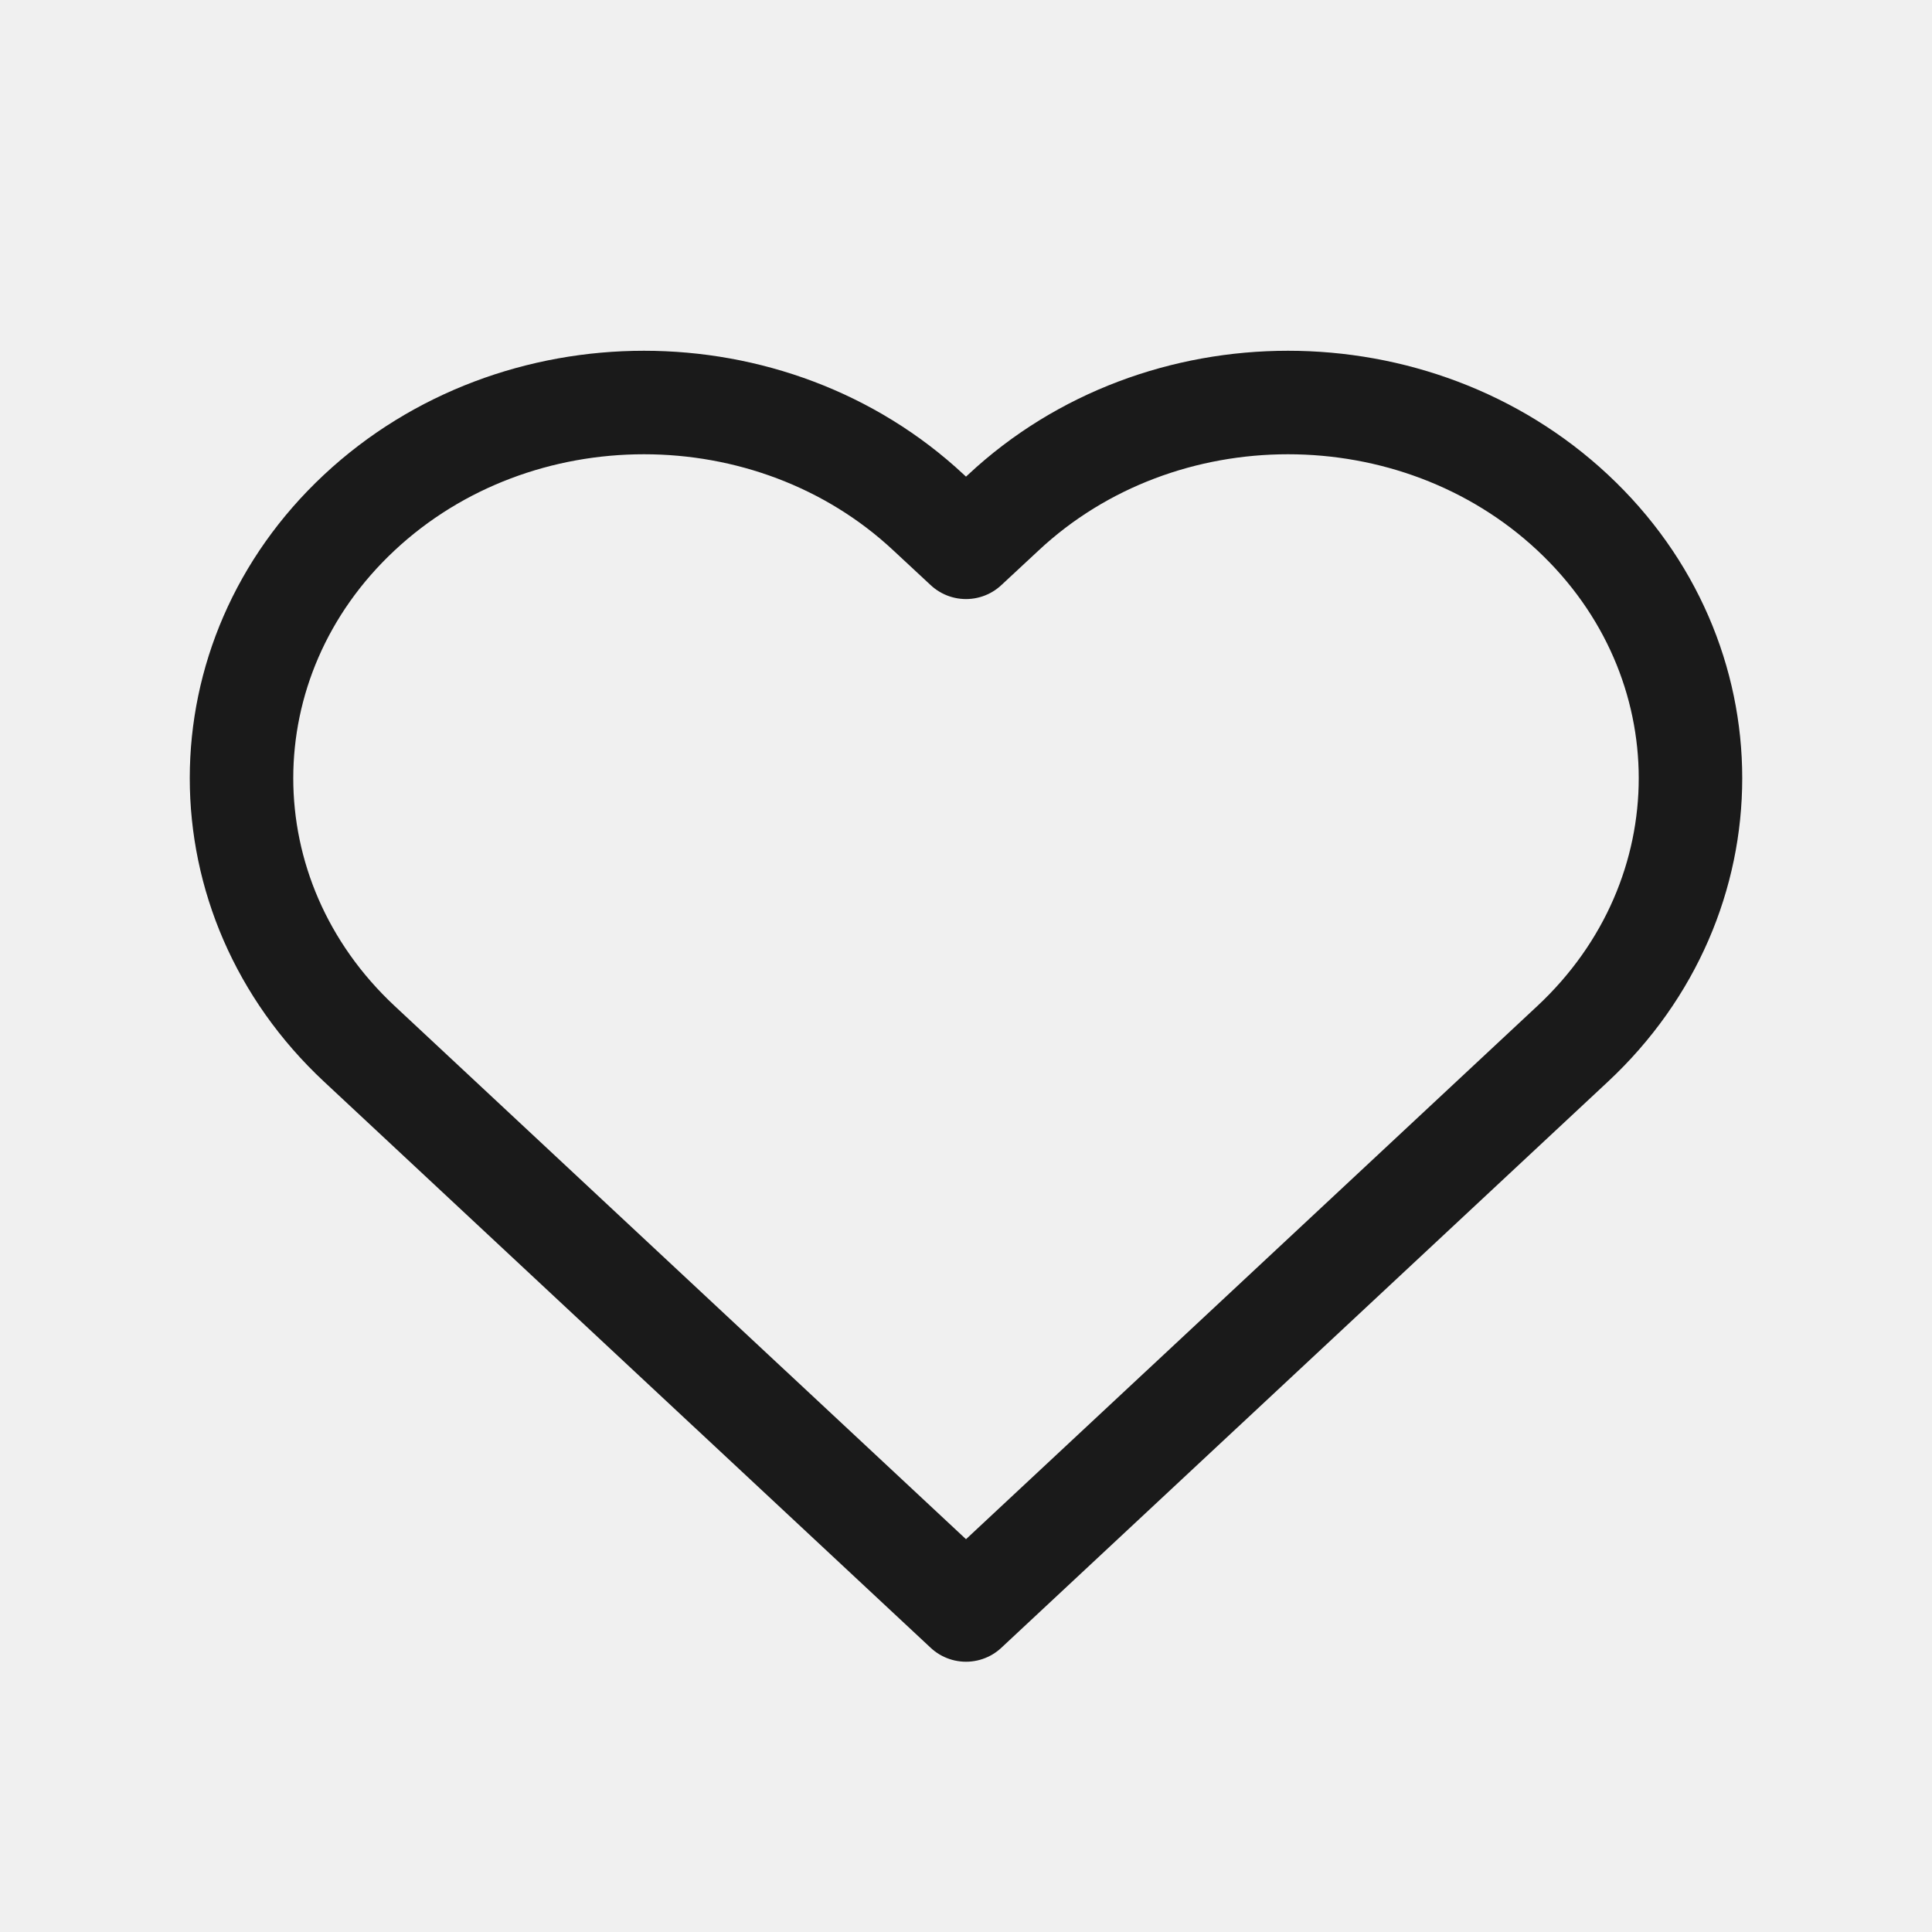
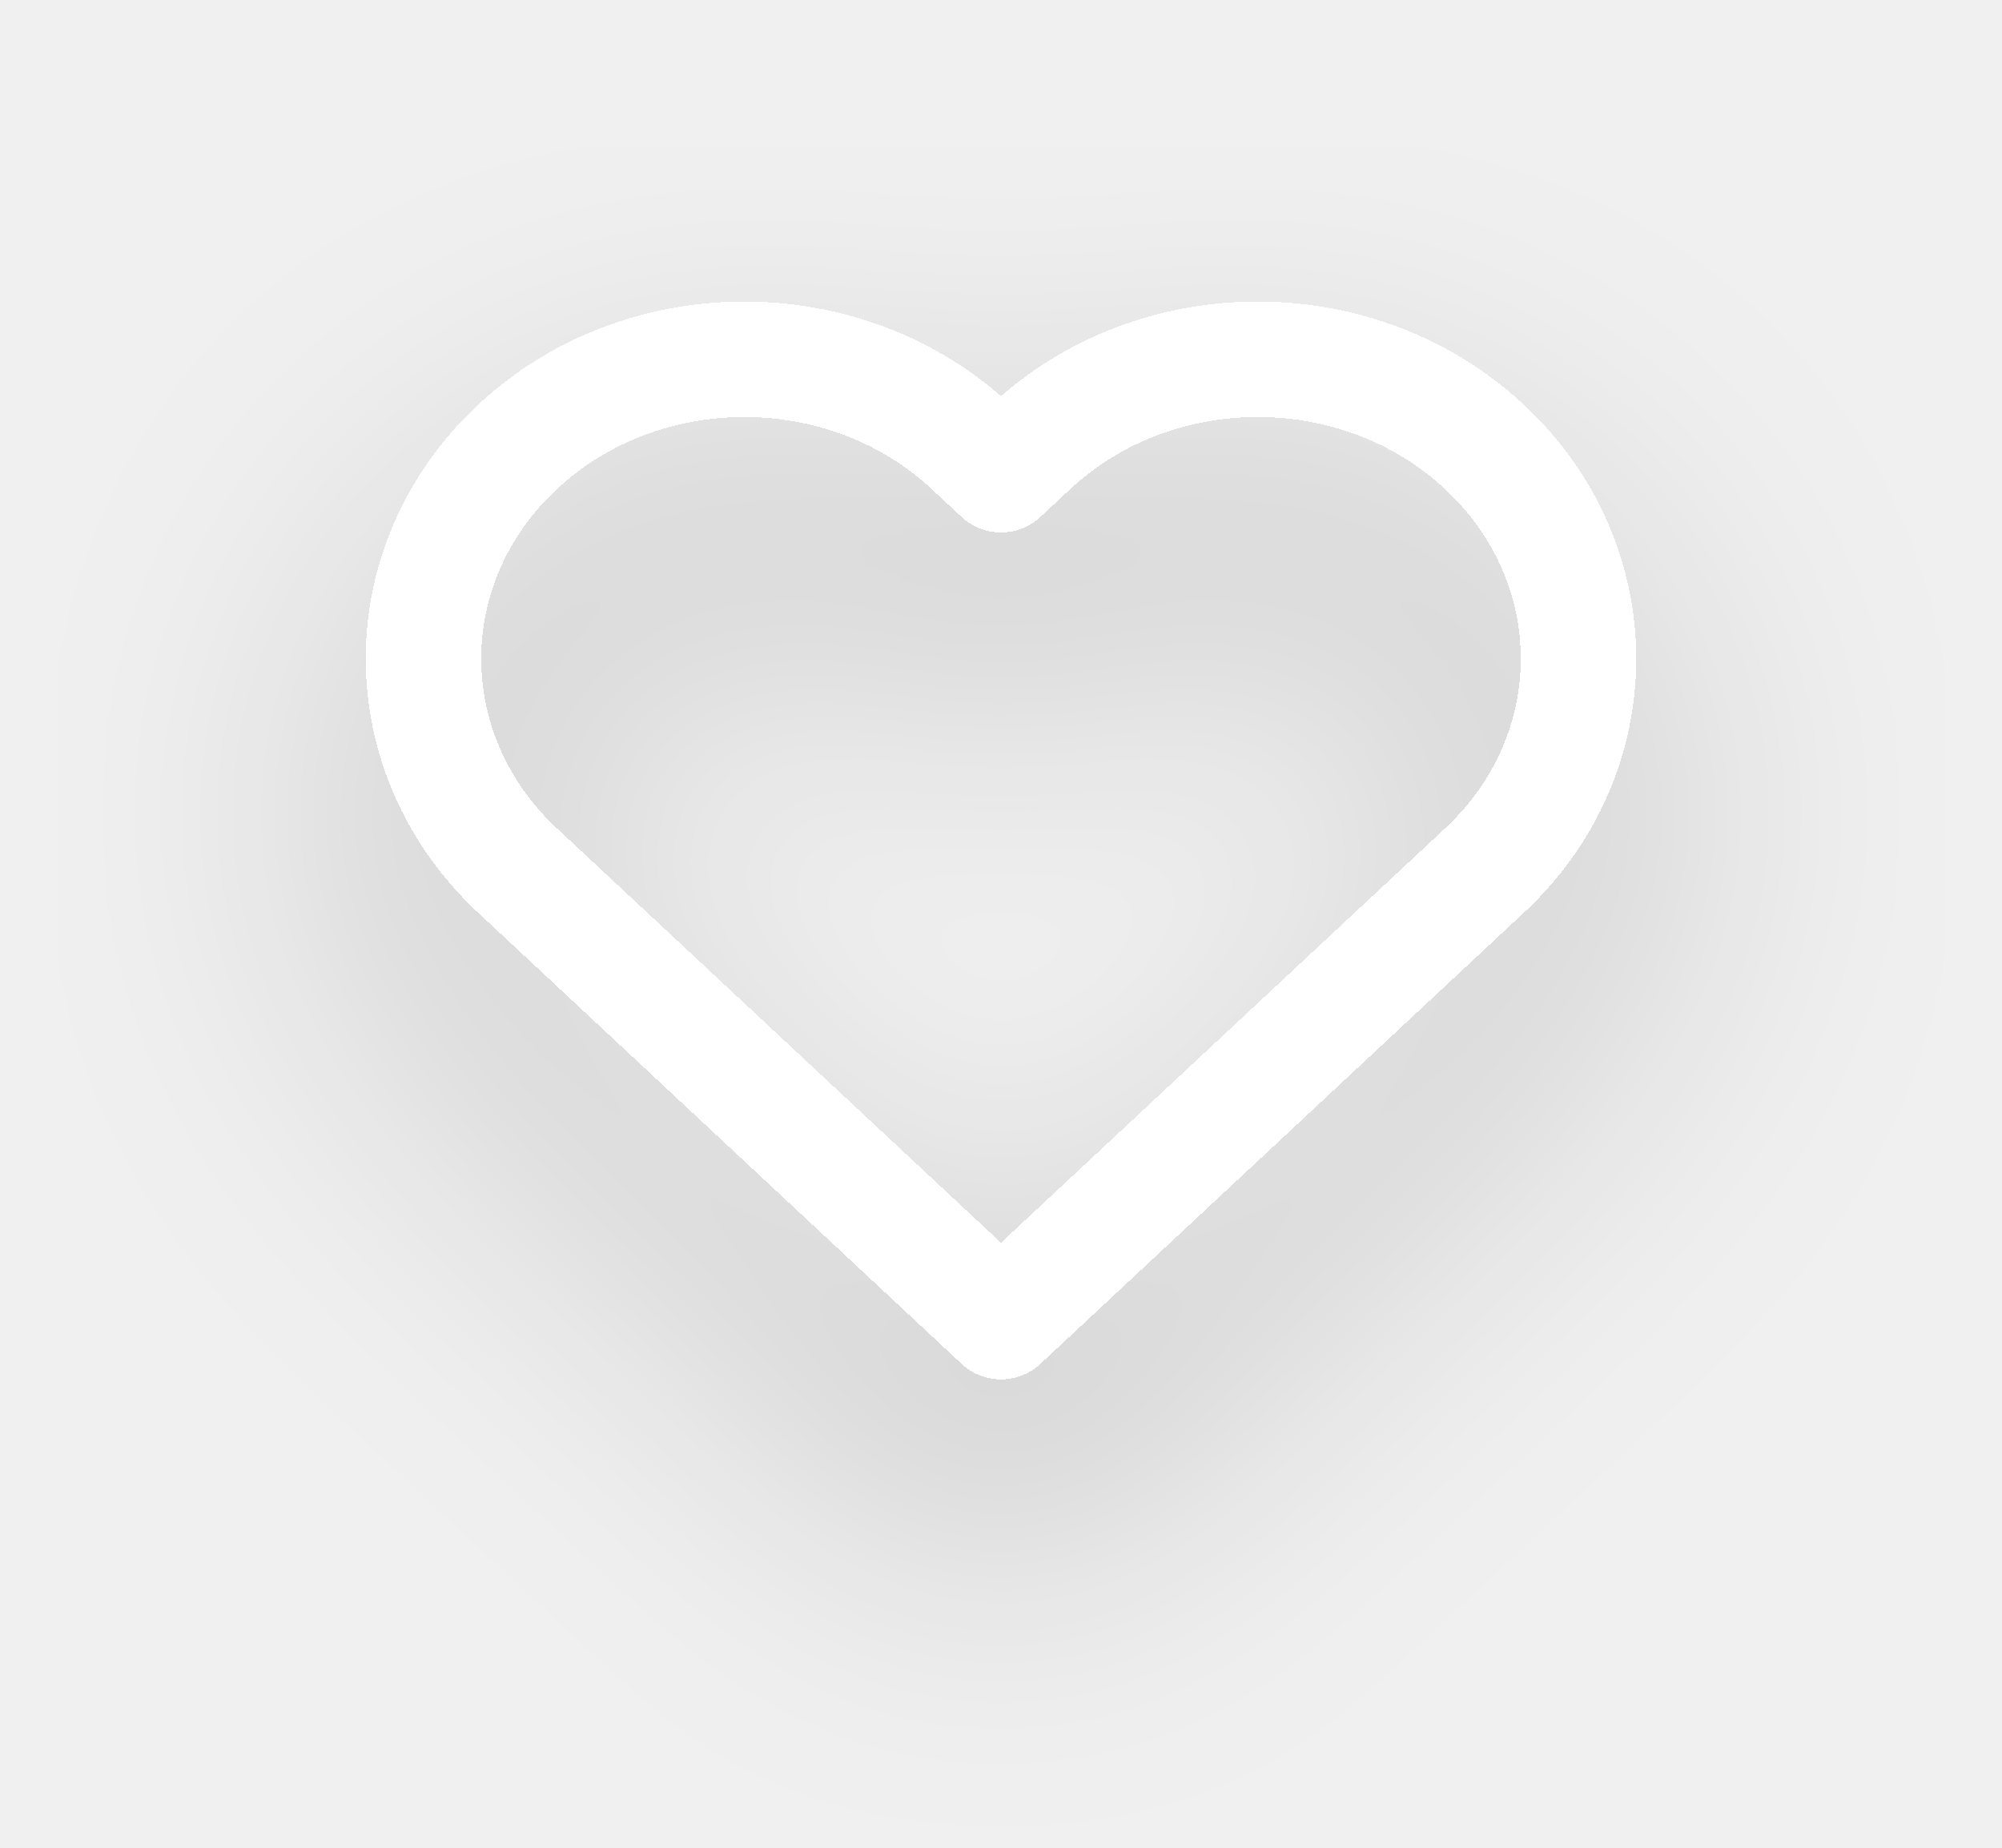
- <svg xmlns="http://www.w3.org/2000/svg" width="28" height="28" viewBox="0 0 28 28" fill="none">
-   <path d="M14 23.333L5.208 15.128C2.931 13.002 2.931 9.554 5.208 7.428C7.484 5.302 11.182 5.302 13.458 7.428L14 7.932L14.542 7.428C16.818 5.302 20.515 5.302 22.792 7.428C25.069 9.554 25.069 13.002 22.792 15.128L14 23.333Z" stroke="#1A1A1A" stroke-width="1.5" stroke-miterlimit="10" stroke-linejoin="round" />
+ <svg xmlns="http://www.w3.org/2000/svg" width="26" height="24" viewBox="0 0 26 24" fill="none">
+   <g filter="url(#filter0_d_286_1282)">
+     <path d="M13 17.167L6.72 11.306C5.093 9.788 5.093 7.324 6.72 5.806C8.346 4.287 10.987 4.287 12.613 5.806L13 6.166L13.387 5.806C15.013 4.287 17.654 4.287 19.28 5.806C20.907 7.324 20.907 9.788 19.28 11.306L13 17.167Z" stroke="white" stroke-width="1.5" stroke-miterlimit="10" stroke-linejoin="round" shape-rendering="crispEdges" />
+   </g>
+   <defs>
+     <filter id="filter0_d_286_1282" x="0.75" y="1.917" width="24.5" height="22" filterUnits="userSpaceOnUse" color-interpolation-filters="sRGB">
+       <feFlood flood-opacity="0" result="BackgroundImageFix" />
+       <feColorMatrix in="SourceAlpha" type="matrix" values="0 0 0 0 0 0 0 0 0 0 0 0 0 0 0 0 0 0 127 0" result="hardAlpha" />
+       <feOffset dy="2" />
+       <feGaussianBlur stdDeviation="2" />
+       <feComposite in2="hardAlpha" operator="out" />
+       <feColorMatrix type="matrix" values="0 0 0 0 0 0 0 0 0 0 0 0 0 0 0 0 0 0 0.25 0" />
+       <feBlend mode="normal" in2="BackgroundImageFix" result="effect1_dropShadow_286_1282" />
+       <feBlend mode="normal" in="SourceGraphic" in2="effect1_dropShadow_286_1282" result="shape" />
+     </filter>
+   </defs>
</svg>
